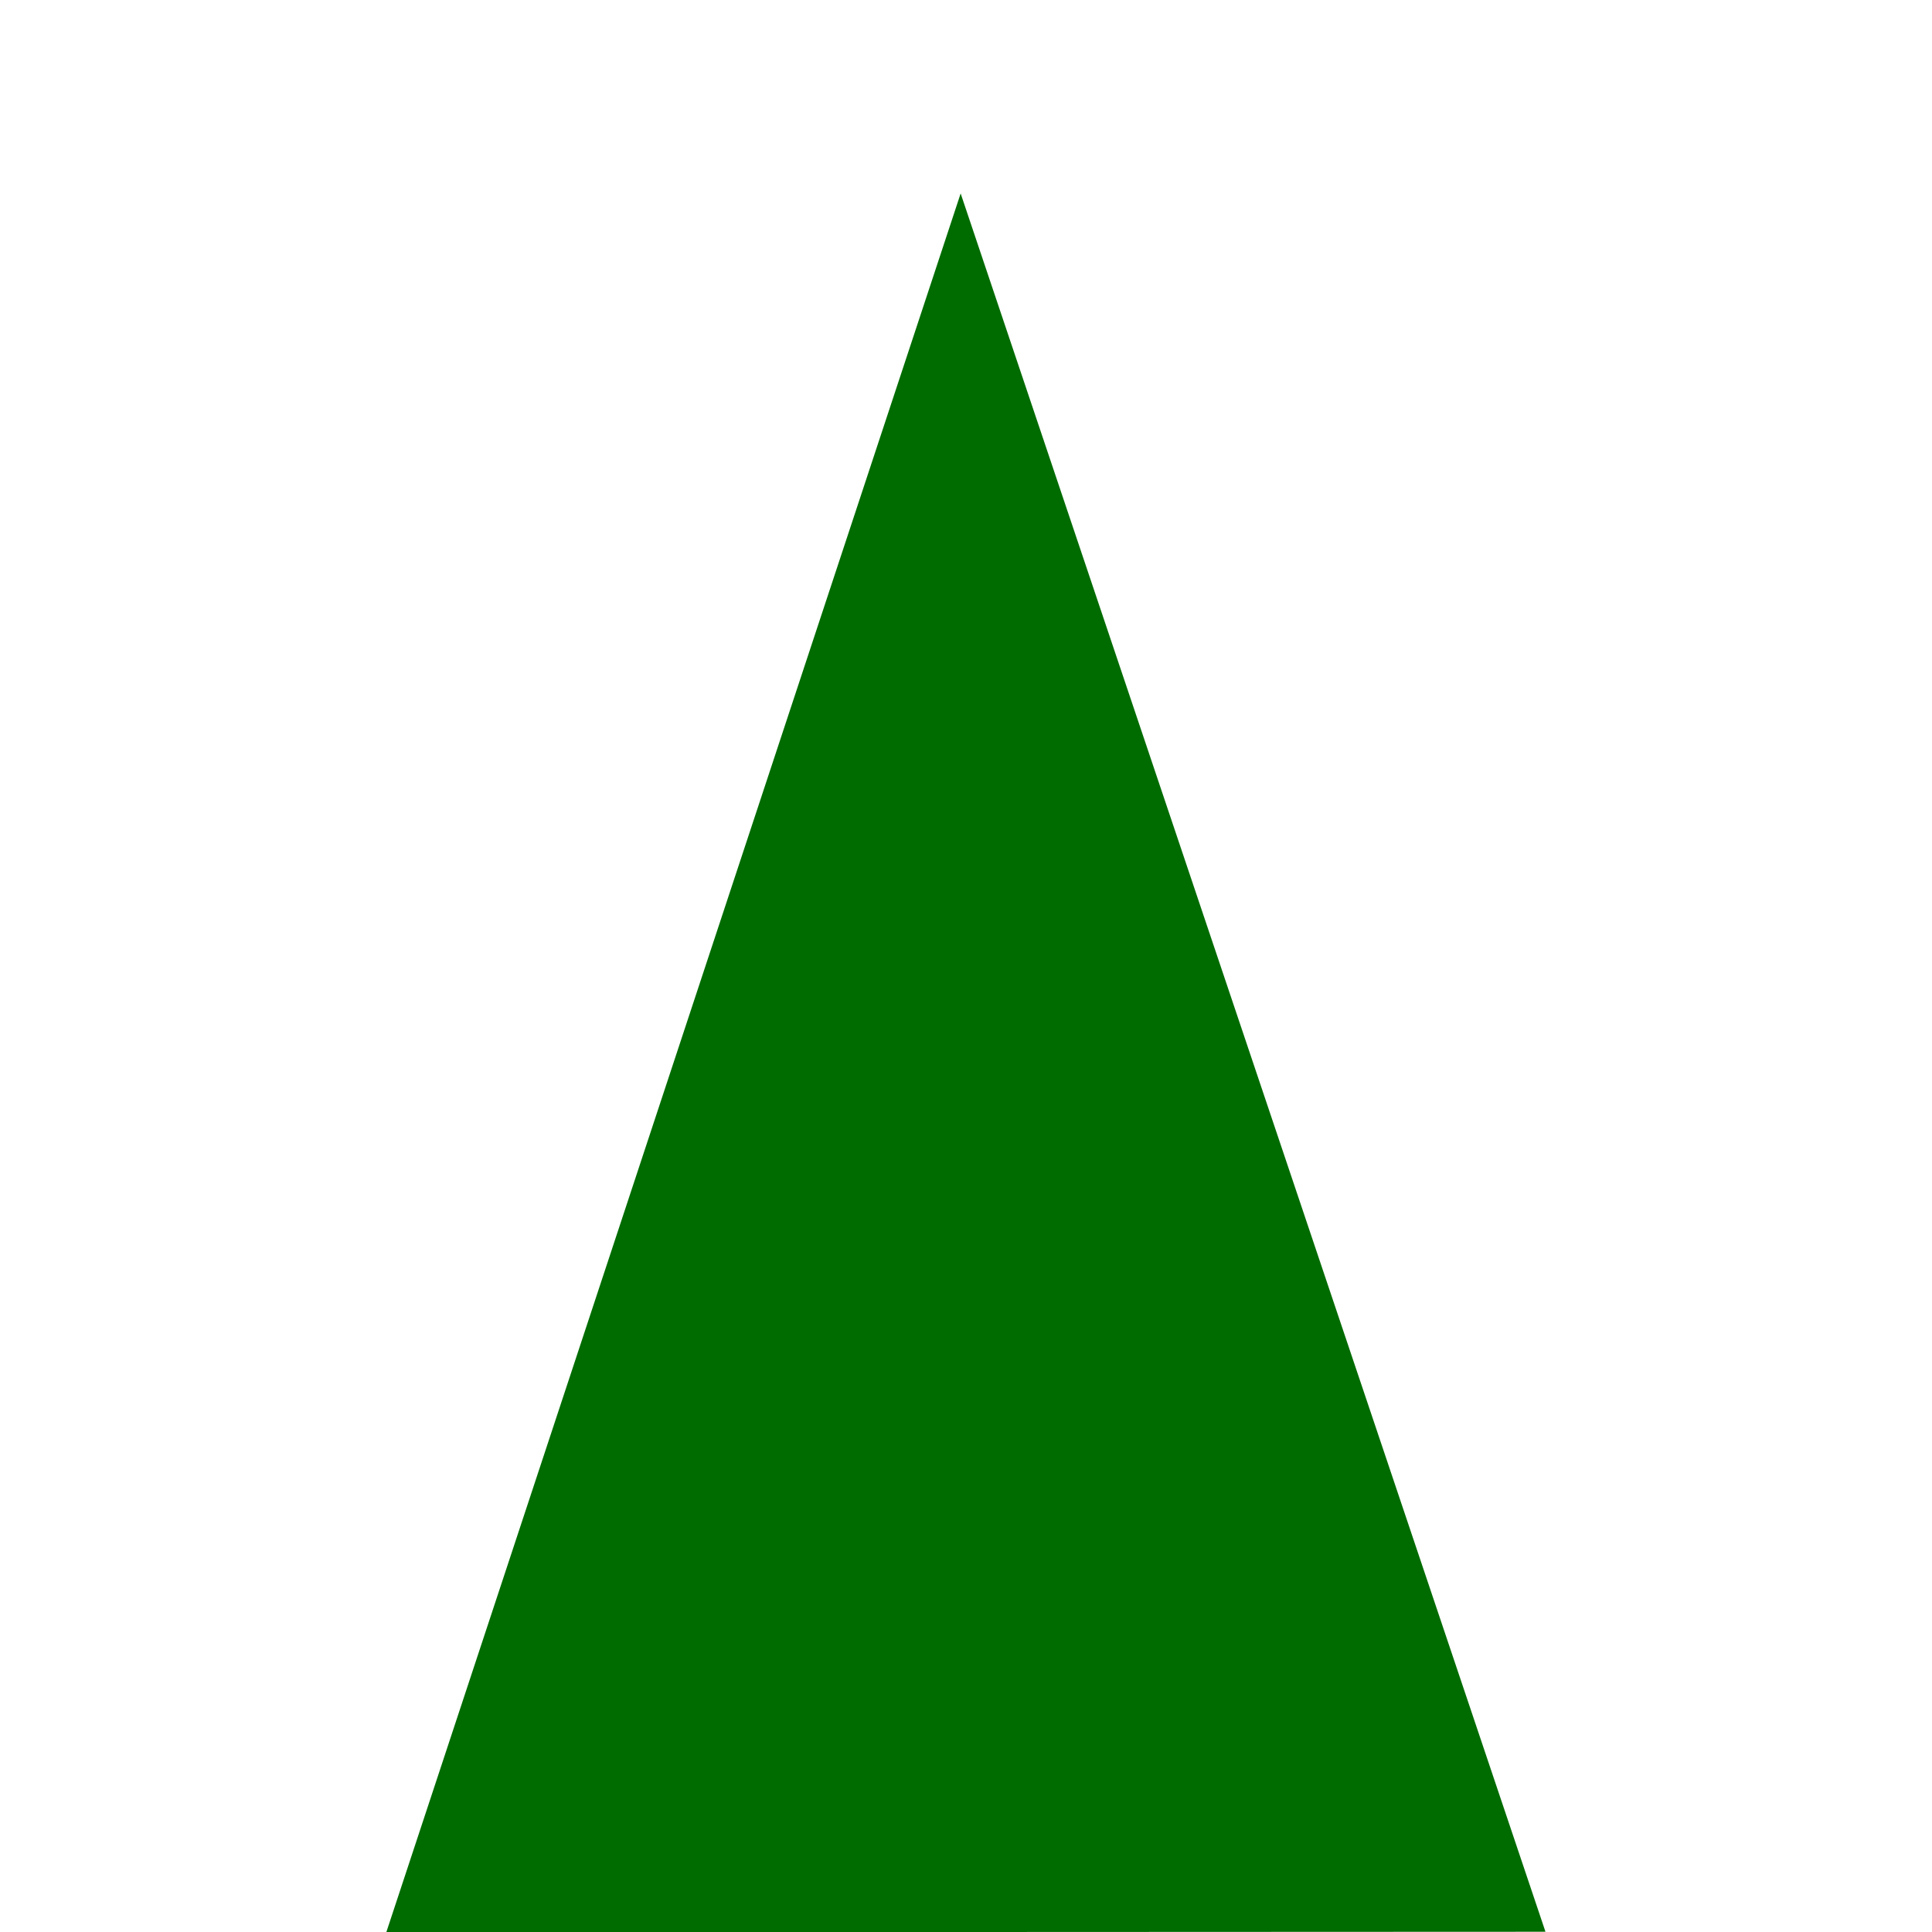
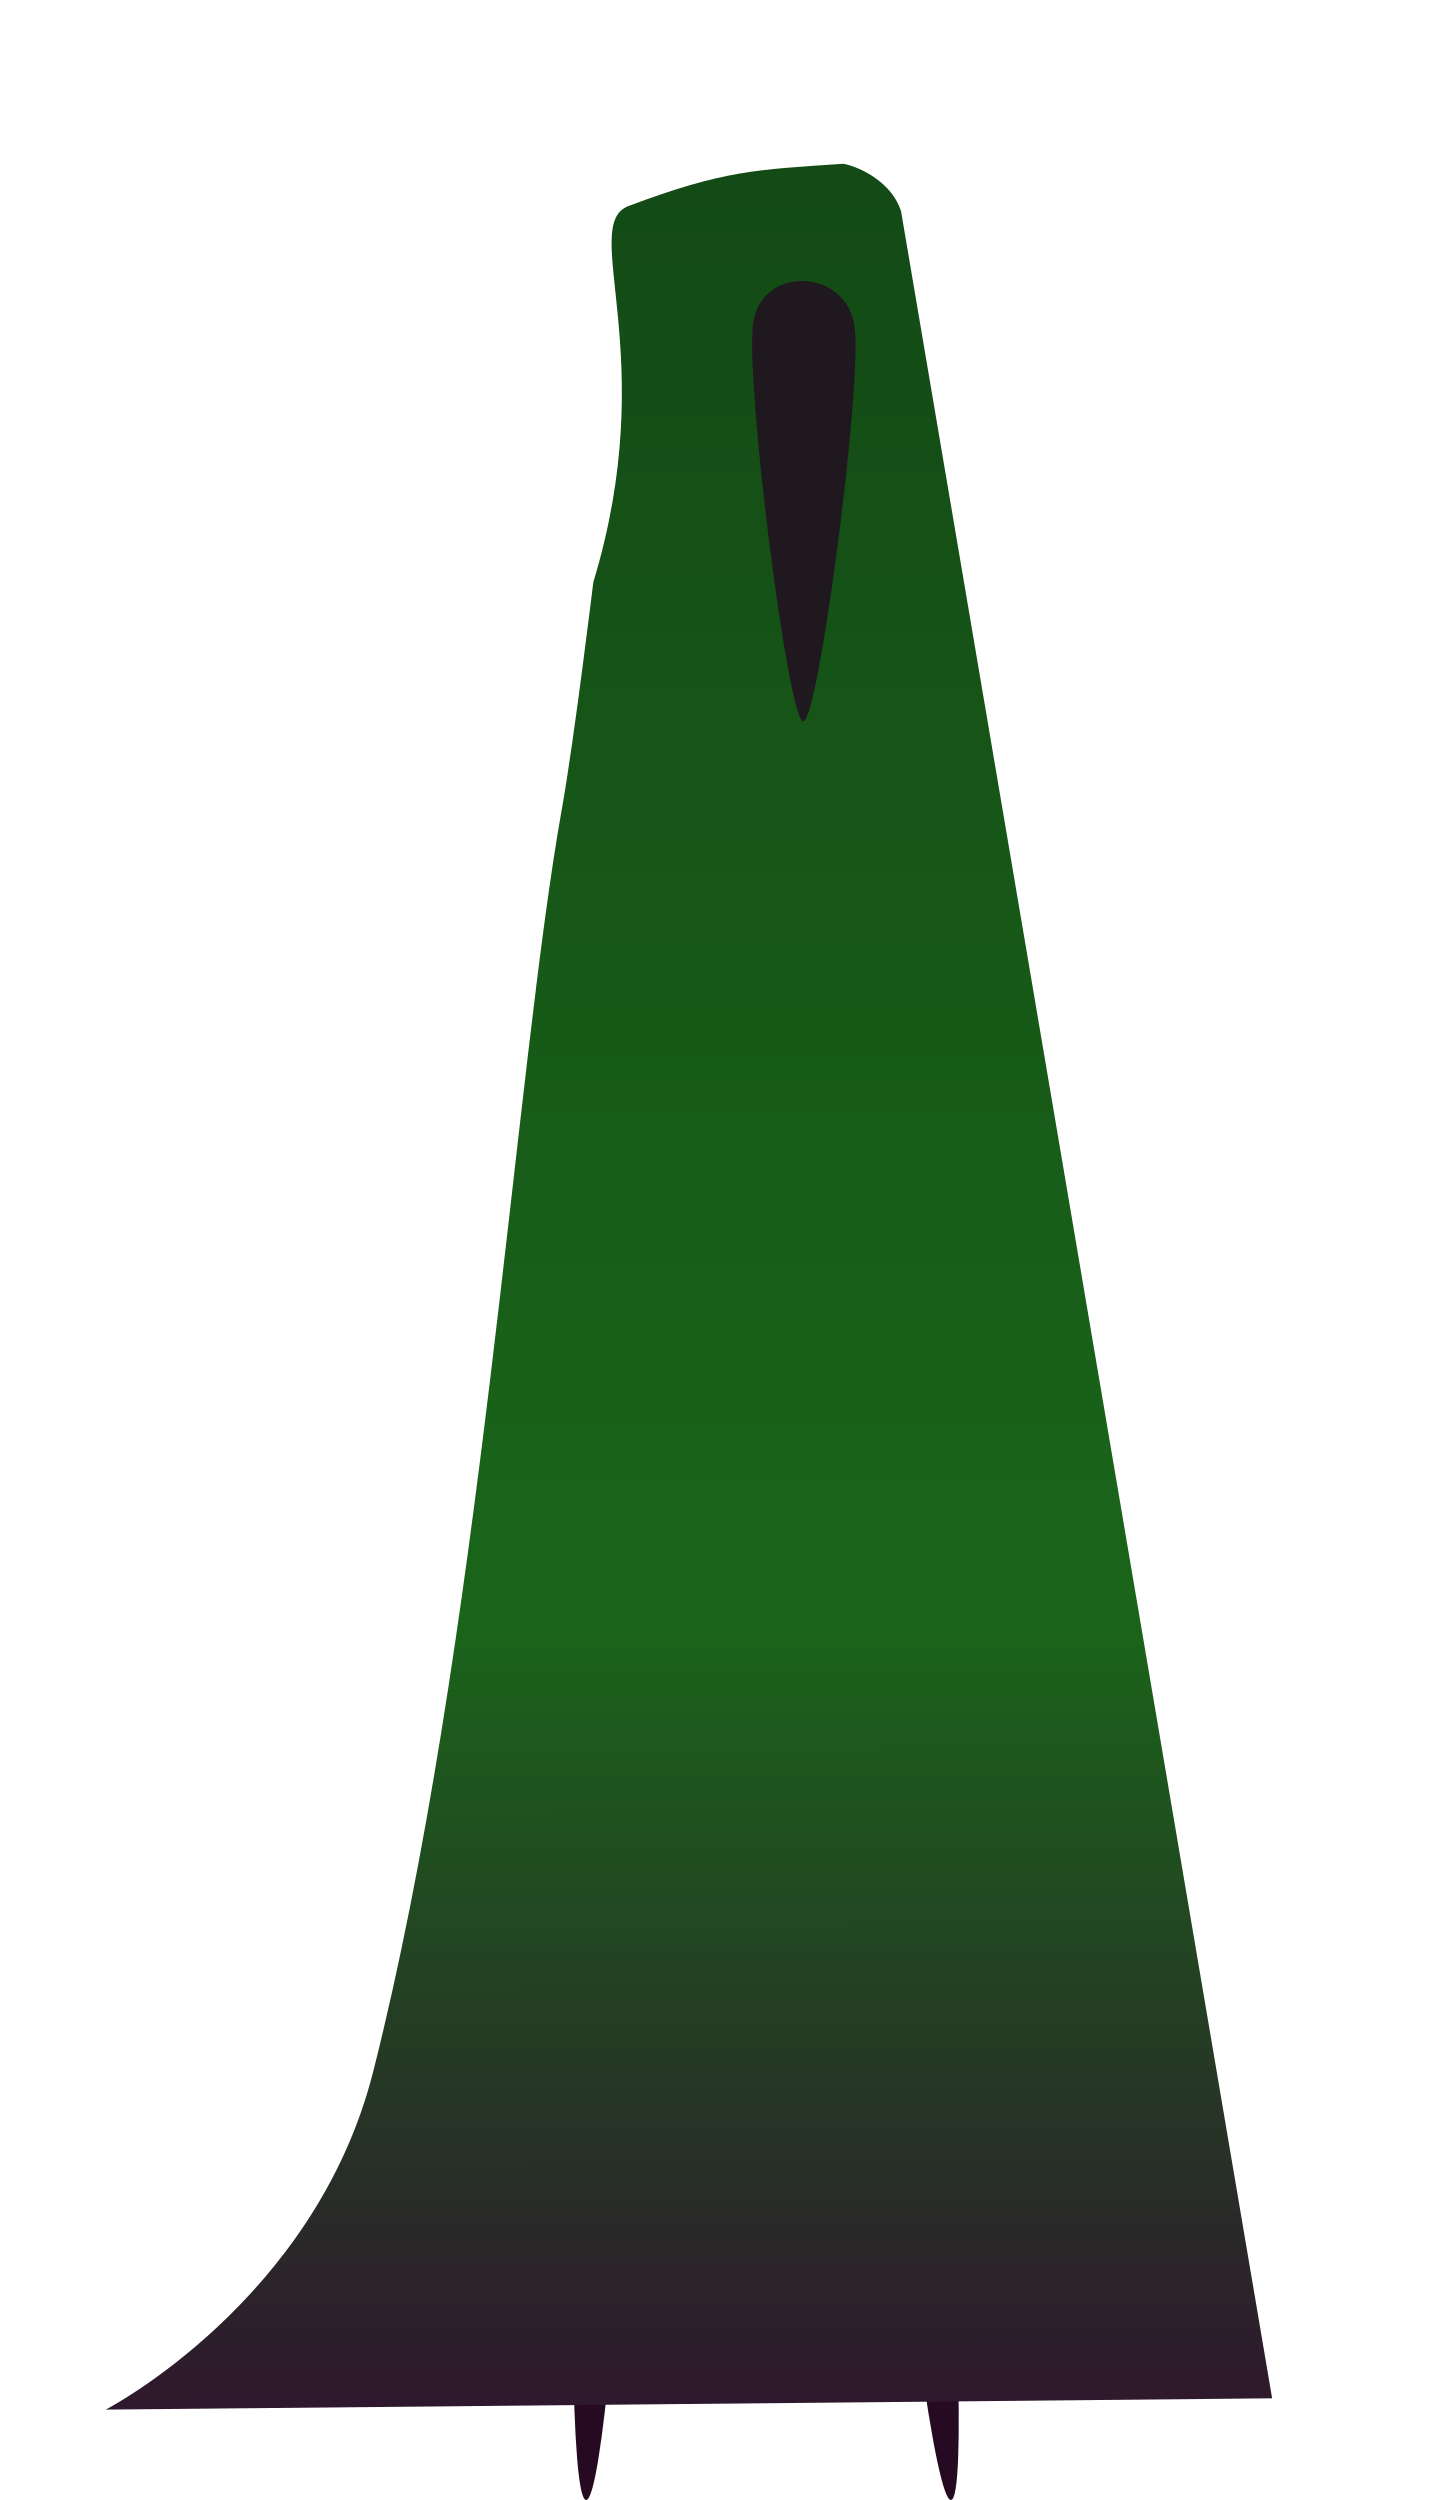
- <svg xmlns="http://www.w3.org/2000/svg" width="200" height="200" viewBox="0 0 200 200" version="1.1" id="svg1">
-   <defs id="defs1" />
-   <g id="layer1">
-     <path style="fill:#006c00;fill-opacity:1;stroke-width:1.89" id="path1" d="M 7.734,3.0562826e-7 14.6,12.036 0.744,11.964 Z" transform="matrix(8.659787,-0.08158173,0.08990424,14.99748,32.47147,20.65611)" />
+ <svg xmlns="http://www.w3.org/2000/svg" xmlns:xlink="http://www.w3.org/1999/xlink" width="400" height="700" viewBox="0 0 400 700" version="1.1" id="svg1">
+   <defs id="defs1">
+     <linearGradient id="linearGradient2">
+       <stop style="stop-color:#2e182d;stop-opacity:1;" offset="0" id="stop2" />
+       <stop style="stop-color:#1a651a;stop-opacity:1;" offset="0.254" id="stop4" />
+       <stop style="stop-color:#0f3913;stop-opacity:1;" offset="1" id="stop3" />
+     </linearGradient>
+     <linearGradient xlink:href="#linearGradient2" id="linearGradient3" x1="7.672" y1="12" x2="7.734" y2="3.0562825e-07" gradientUnits="userSpaceOnUse" gradientTransform="matrix(33.74935,-0.3963193,0.3503793,72.85689,-79.45643,-197.842)" />
+     <clipPath clipPathUnits="userSpaceOnUse" id="clipPath6">
+       <g id="use6" />
+     </clipPath>
+     <filter id="mask-powermask-path-effect7_inverse" style="color-interpolation-filters:sRGB" height="100" width="100" x="-50" y="-50">
+       <feColorMatrix id="mask-powermask-path-effect7_primitive1" values="1" type="saturate" result="fbSourceGraphic" />
+       <feColorMatrix id="mask-powermask-path-effect7_primitive2" values="-1 0 0 0 1 0 -1 0 0 1 0 0 -1 0 1 0 0 0 1 0 " in="fbSourceGraphic" />
+     </filter>
+   </defs>
+   <g id="layer1" transform="matrix(3.909016,0,0,4.158708,-10.14823,-31.58708)">
+     <g id="g4" />
  </g>
+   <ellipse style="fill:#260a21;fill-opacity:1;stroke-width:8.224" id="path2" cx="191.997" cy="542.128" rx="7.622" ry="146.507" transform="matrix(0.9980725,0.06205813,-0.03998537,0.9992003,0,0)" />
+   <ellipse style="fill:#260a21;fill-opacity:1;stroke-width:8.227" id="path2-2" cx="206.731" cy="583.164" rx="7.64" ry="146.286" transform="matrix(0.9915165,-0.1299808,0.08407194,0.9964597,0,0)" />
+   <path id="path1" clip-path="none" style="fill:url(#linearGradient3);fill-opacity:1;stroke-width:93.711;stroke-dasharray:none" d="m 252.292,59.126 c -2.525,-7.989 -11.366,-12.356 -16.123,-13.271 -24.497,1.663 -33.318,1.761 -60.128,11.802 -14.103,5.282 9.325,42.1 -9.909,105.334 0,0 -5.43,44.658 -8.787,63.377 -13.104,73.073 -22.825,234.78 -52.844,353.655 -16.241,64.313 -74.9,94.669 -74.9,94.669 l 326.596,-3.165 z" />
+   <path style="fill:#211120;fill-opacity:0.885;stroke-width:21.537;stroke-dasharray:none" id="path9" d="M 94.477,115.768 C 138.729,115.422 265.805,331.607 243.979,370.103 222.153,408.599 -28.607,410.558 -51.033,372.408 -73.458,334.257 50.225,116.114 94.477,115.768 Z" transform="matrix(0.09651151,0,0,-0.4338288,215.7731,252.2151)" />
</svg>
